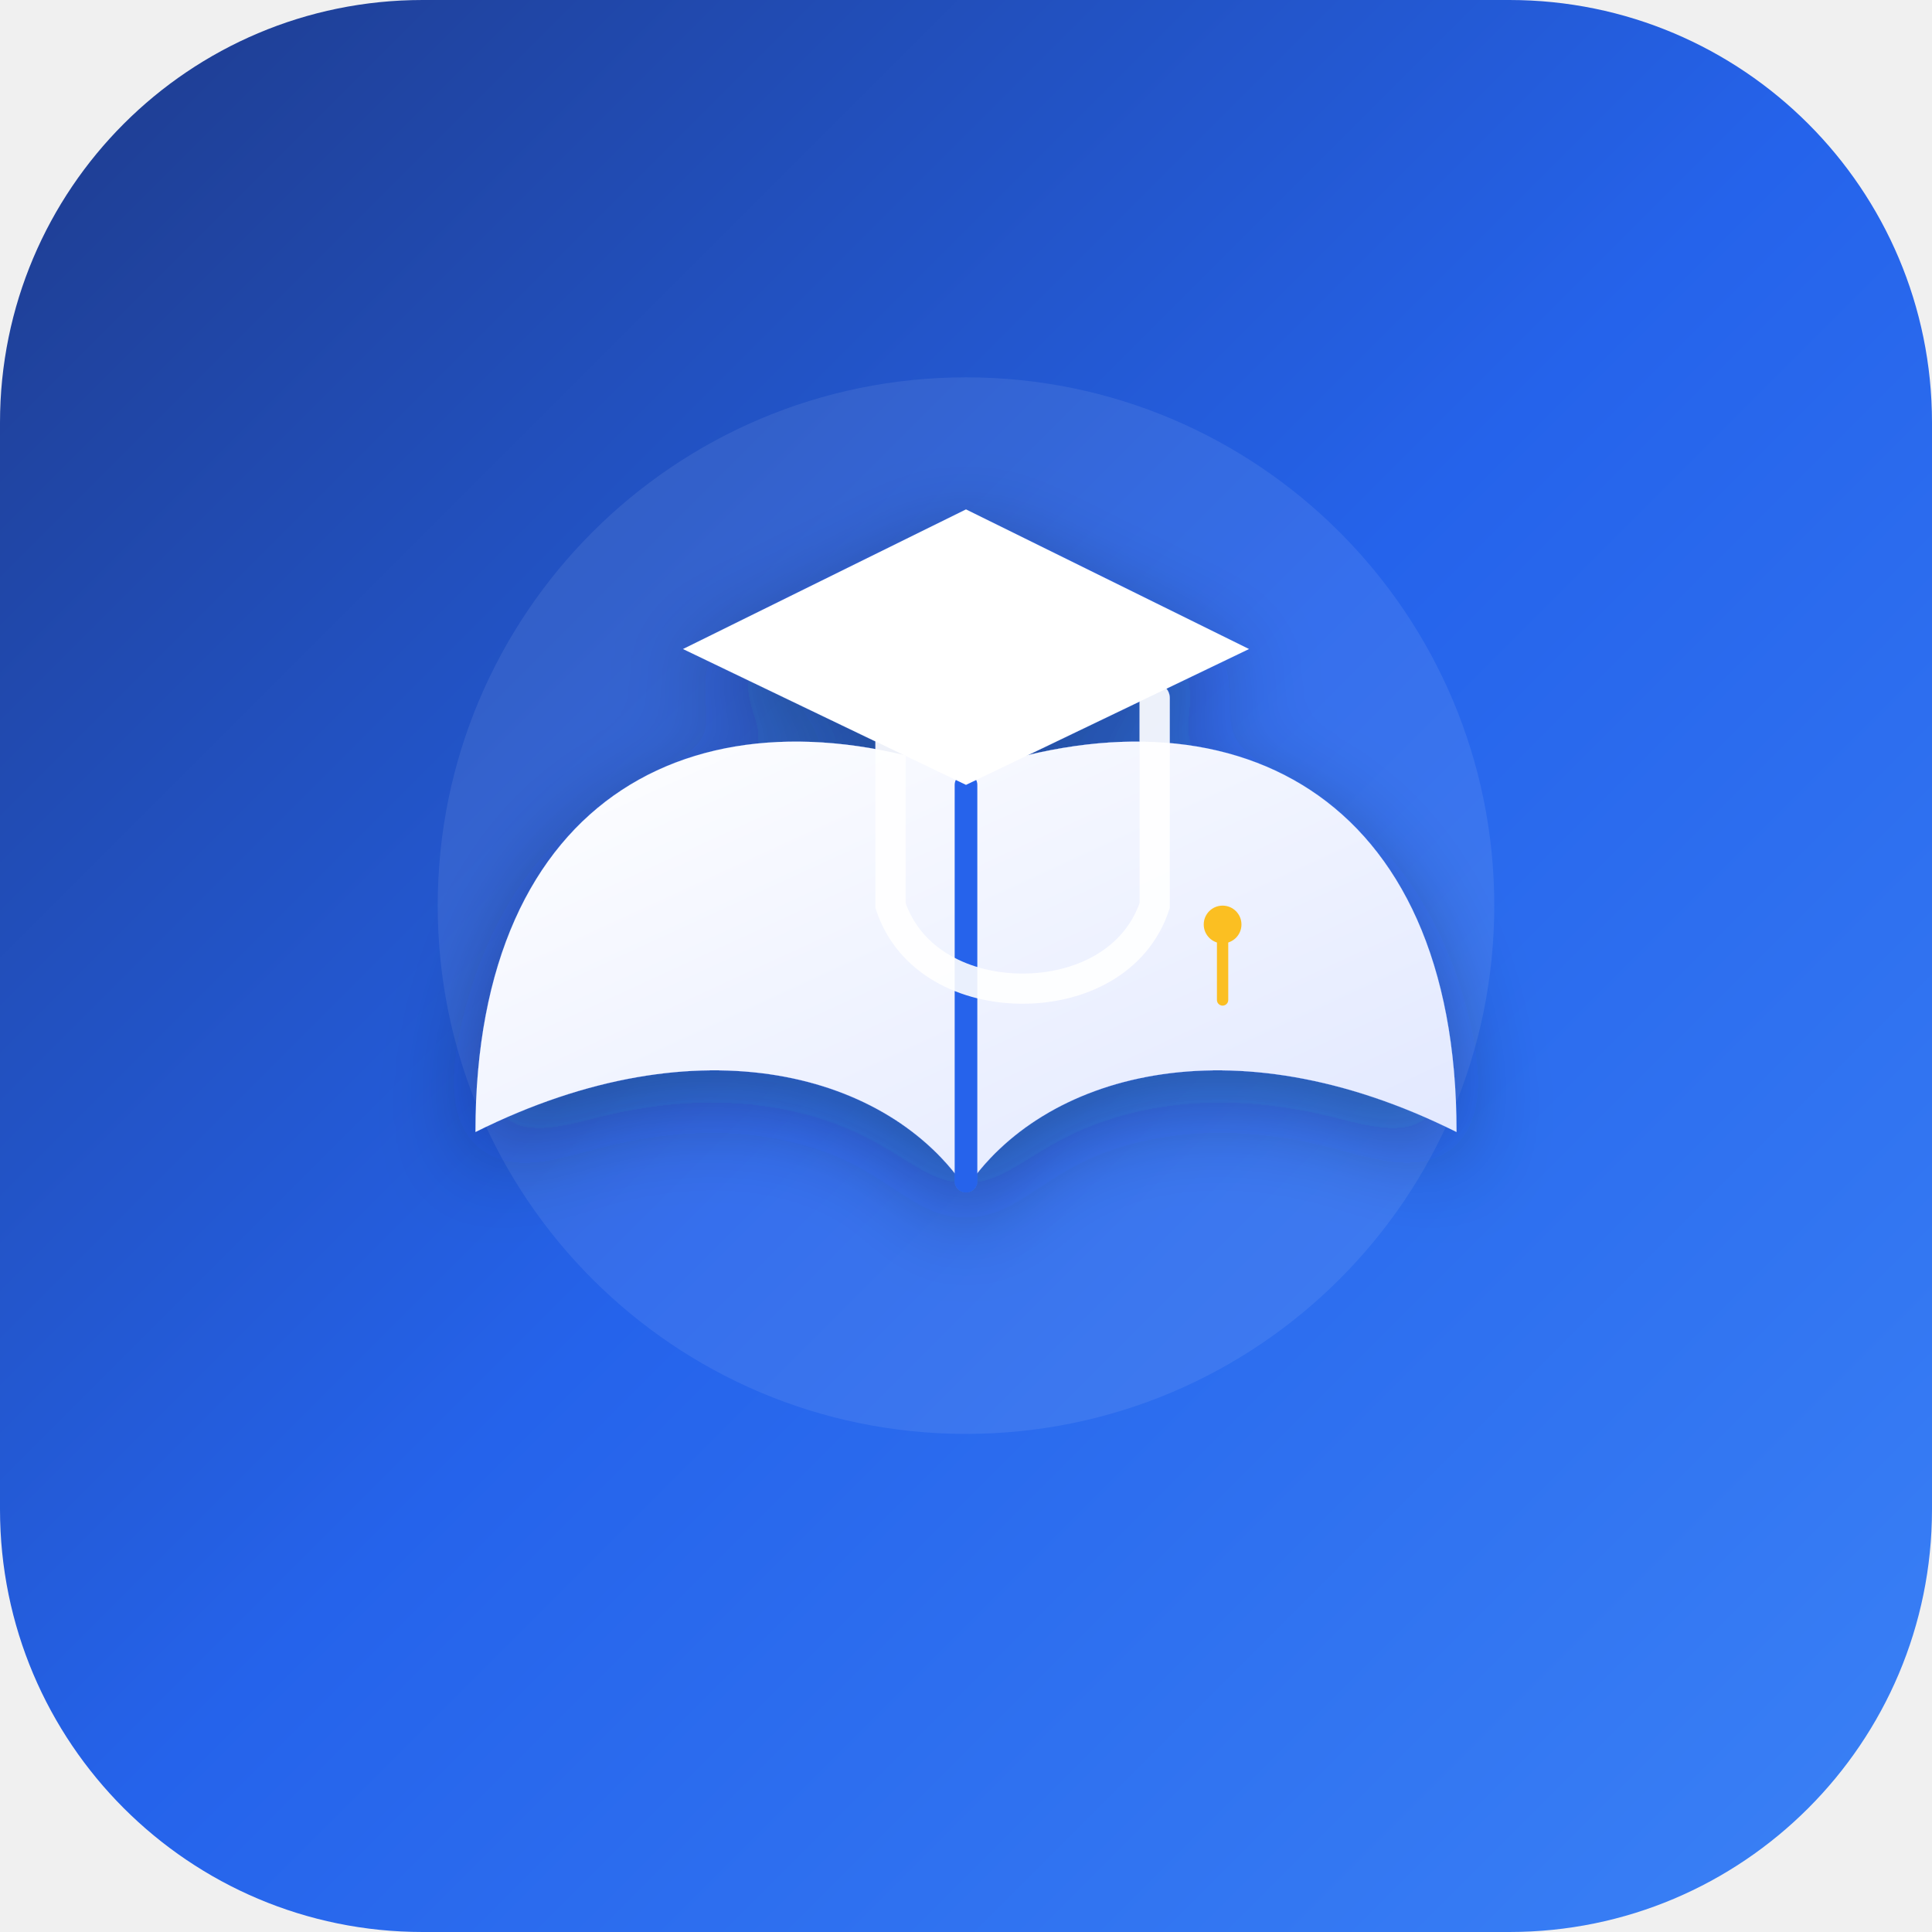
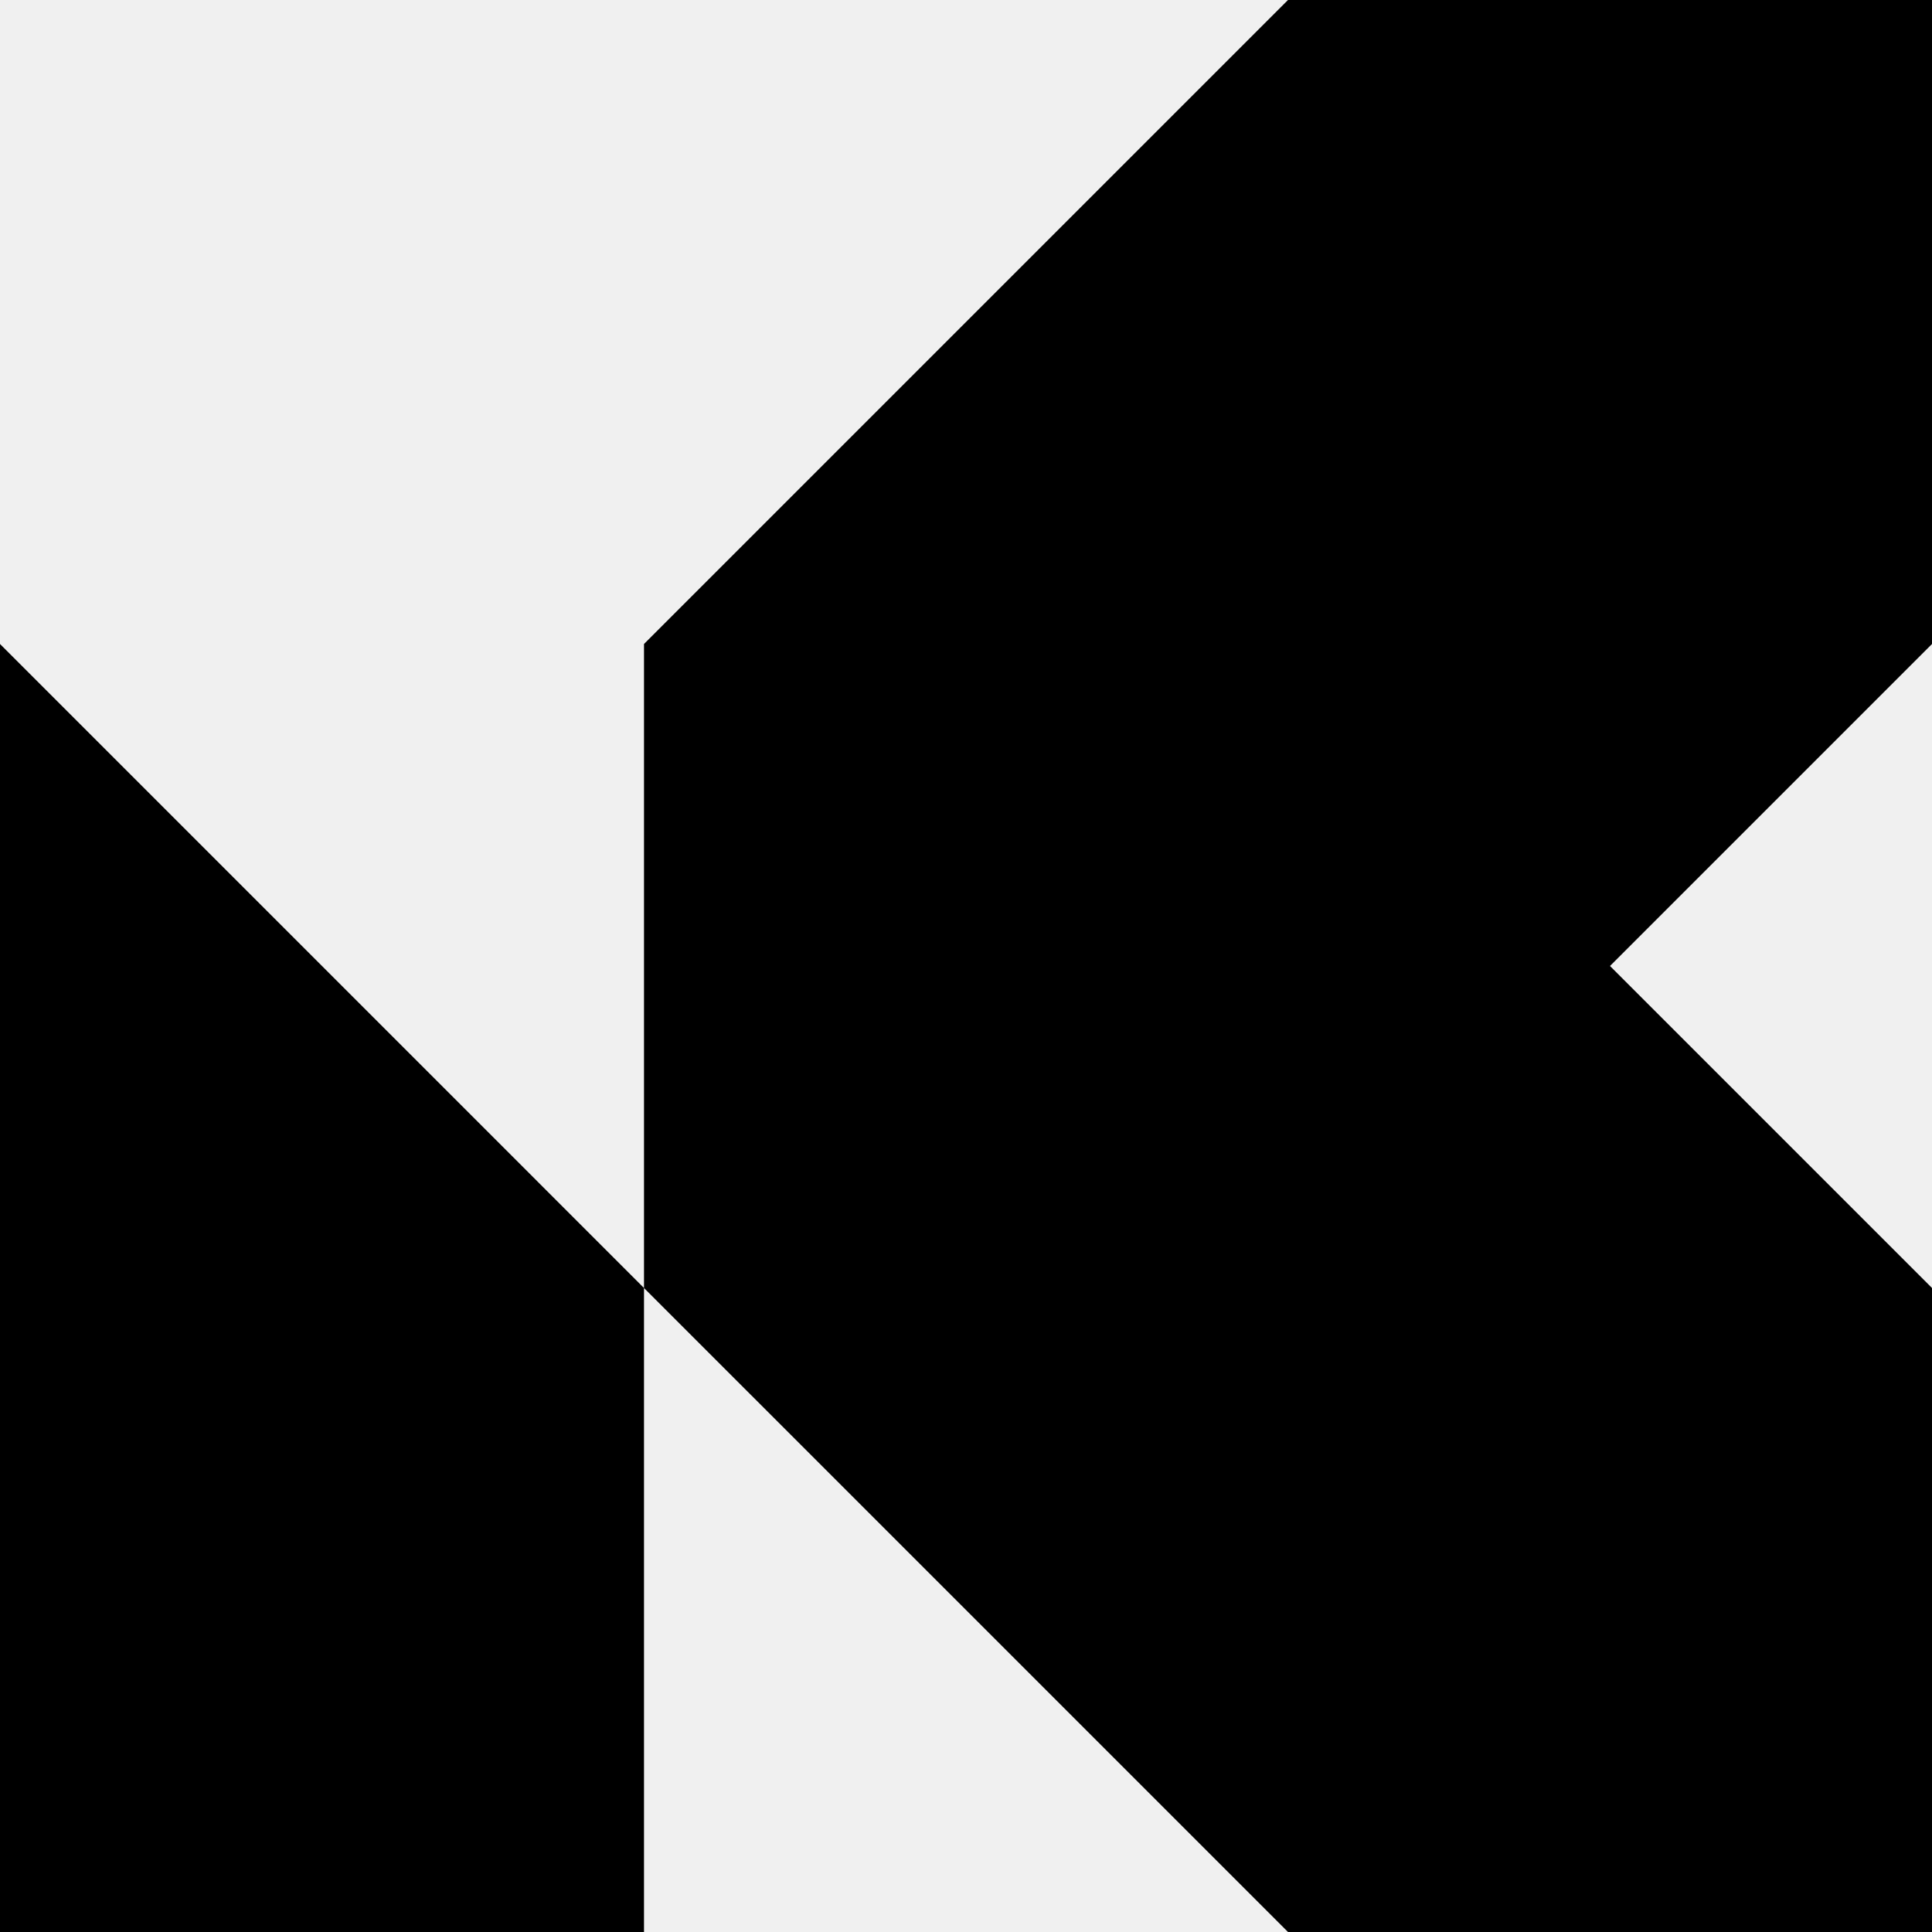
- <svg xmlns="http://www.w3.org/2000/svg" viewBox="0 0 512 512" width="512" height="512">
-   <defs>
-     <linearGradient id="bg" x1="0%" y1="0%" x2="100%" y2="100%">
-       <stop offset="0%" stop-color="#1e3a8a" />
-       <stop offset="50%" stop-color="#2563eb" />
-       <stop offset="100%" stop-color="#3b82f6" />
-     </linearGradient>
-     <linearGradient id="accent" x1="0%" y1="0%" x2="100%" y2="100%">
-       <stop offset="0%" stop-color="#ffffff" />
-       <stop offset="100%" stop-color="#e0e7ff" />
-     </linearGradient>
-     <filter id="shadow" x="-20%" y="-20%" width="140%" height="140%">
-       <feDropShadow dx="0" dy="8" stdDeviation="12" flood-color="#0f172a" flood-opacity="0.35" />
-     </filter>
-   </defs>
-   <rect width="512" height="512" rx="112" fill="url(#bg)" />
-   <circle cx="256" cy="240" r="140" fill="#ffffff" opacity="0.08" />
-   <g filter="url(#shadow)" transform="translate(256, 250)">
-     <path d="M -130,50 C -70,20 -20,35 0,65 C 20,35 70,20 130,50 C 130,-40 70,-70 0,-45 C -70,-70 -130,-40 -130,50 Z" fill="url(#accent)" />
-     <path d="M 0,-42 L 0,63" stroke="#2563eb" stroke-width="6" stroke-linecap="round" />
-     <path d="M 0,-115 L 75,-78 L 0,-42 L -75,-78 Z" fill="#ffffff" />
-     <path d="M 50,-65 L 50,-10 C 45,5 30,12 15,12 C 0,12 -15,5 -20,-10 L -20,-65" stroke="#ffffff" stroke-width="8" stroke-linecap="round" fill="none" opacity="0.9" />
-     <circle cx="68" cy="-5" r="5" fill="#fbbf24" />
-     <path d="M 68,-5 L 68,15" stroke="#fbbf24" stroke-width="3" stroke-linecap="round" />
-   </g>
+ <svg xmlns="http://www.w3.org/2000/svg" viewBox="0 0 600 600" width="100%" height="100%">
+   <path fill="#000000" d="M0,200 V600 H200 V400 Z M200,200 L400,0 H600 V200 L500,300 L600,400 V600 H400 L200,400 Z" />
</svg>
